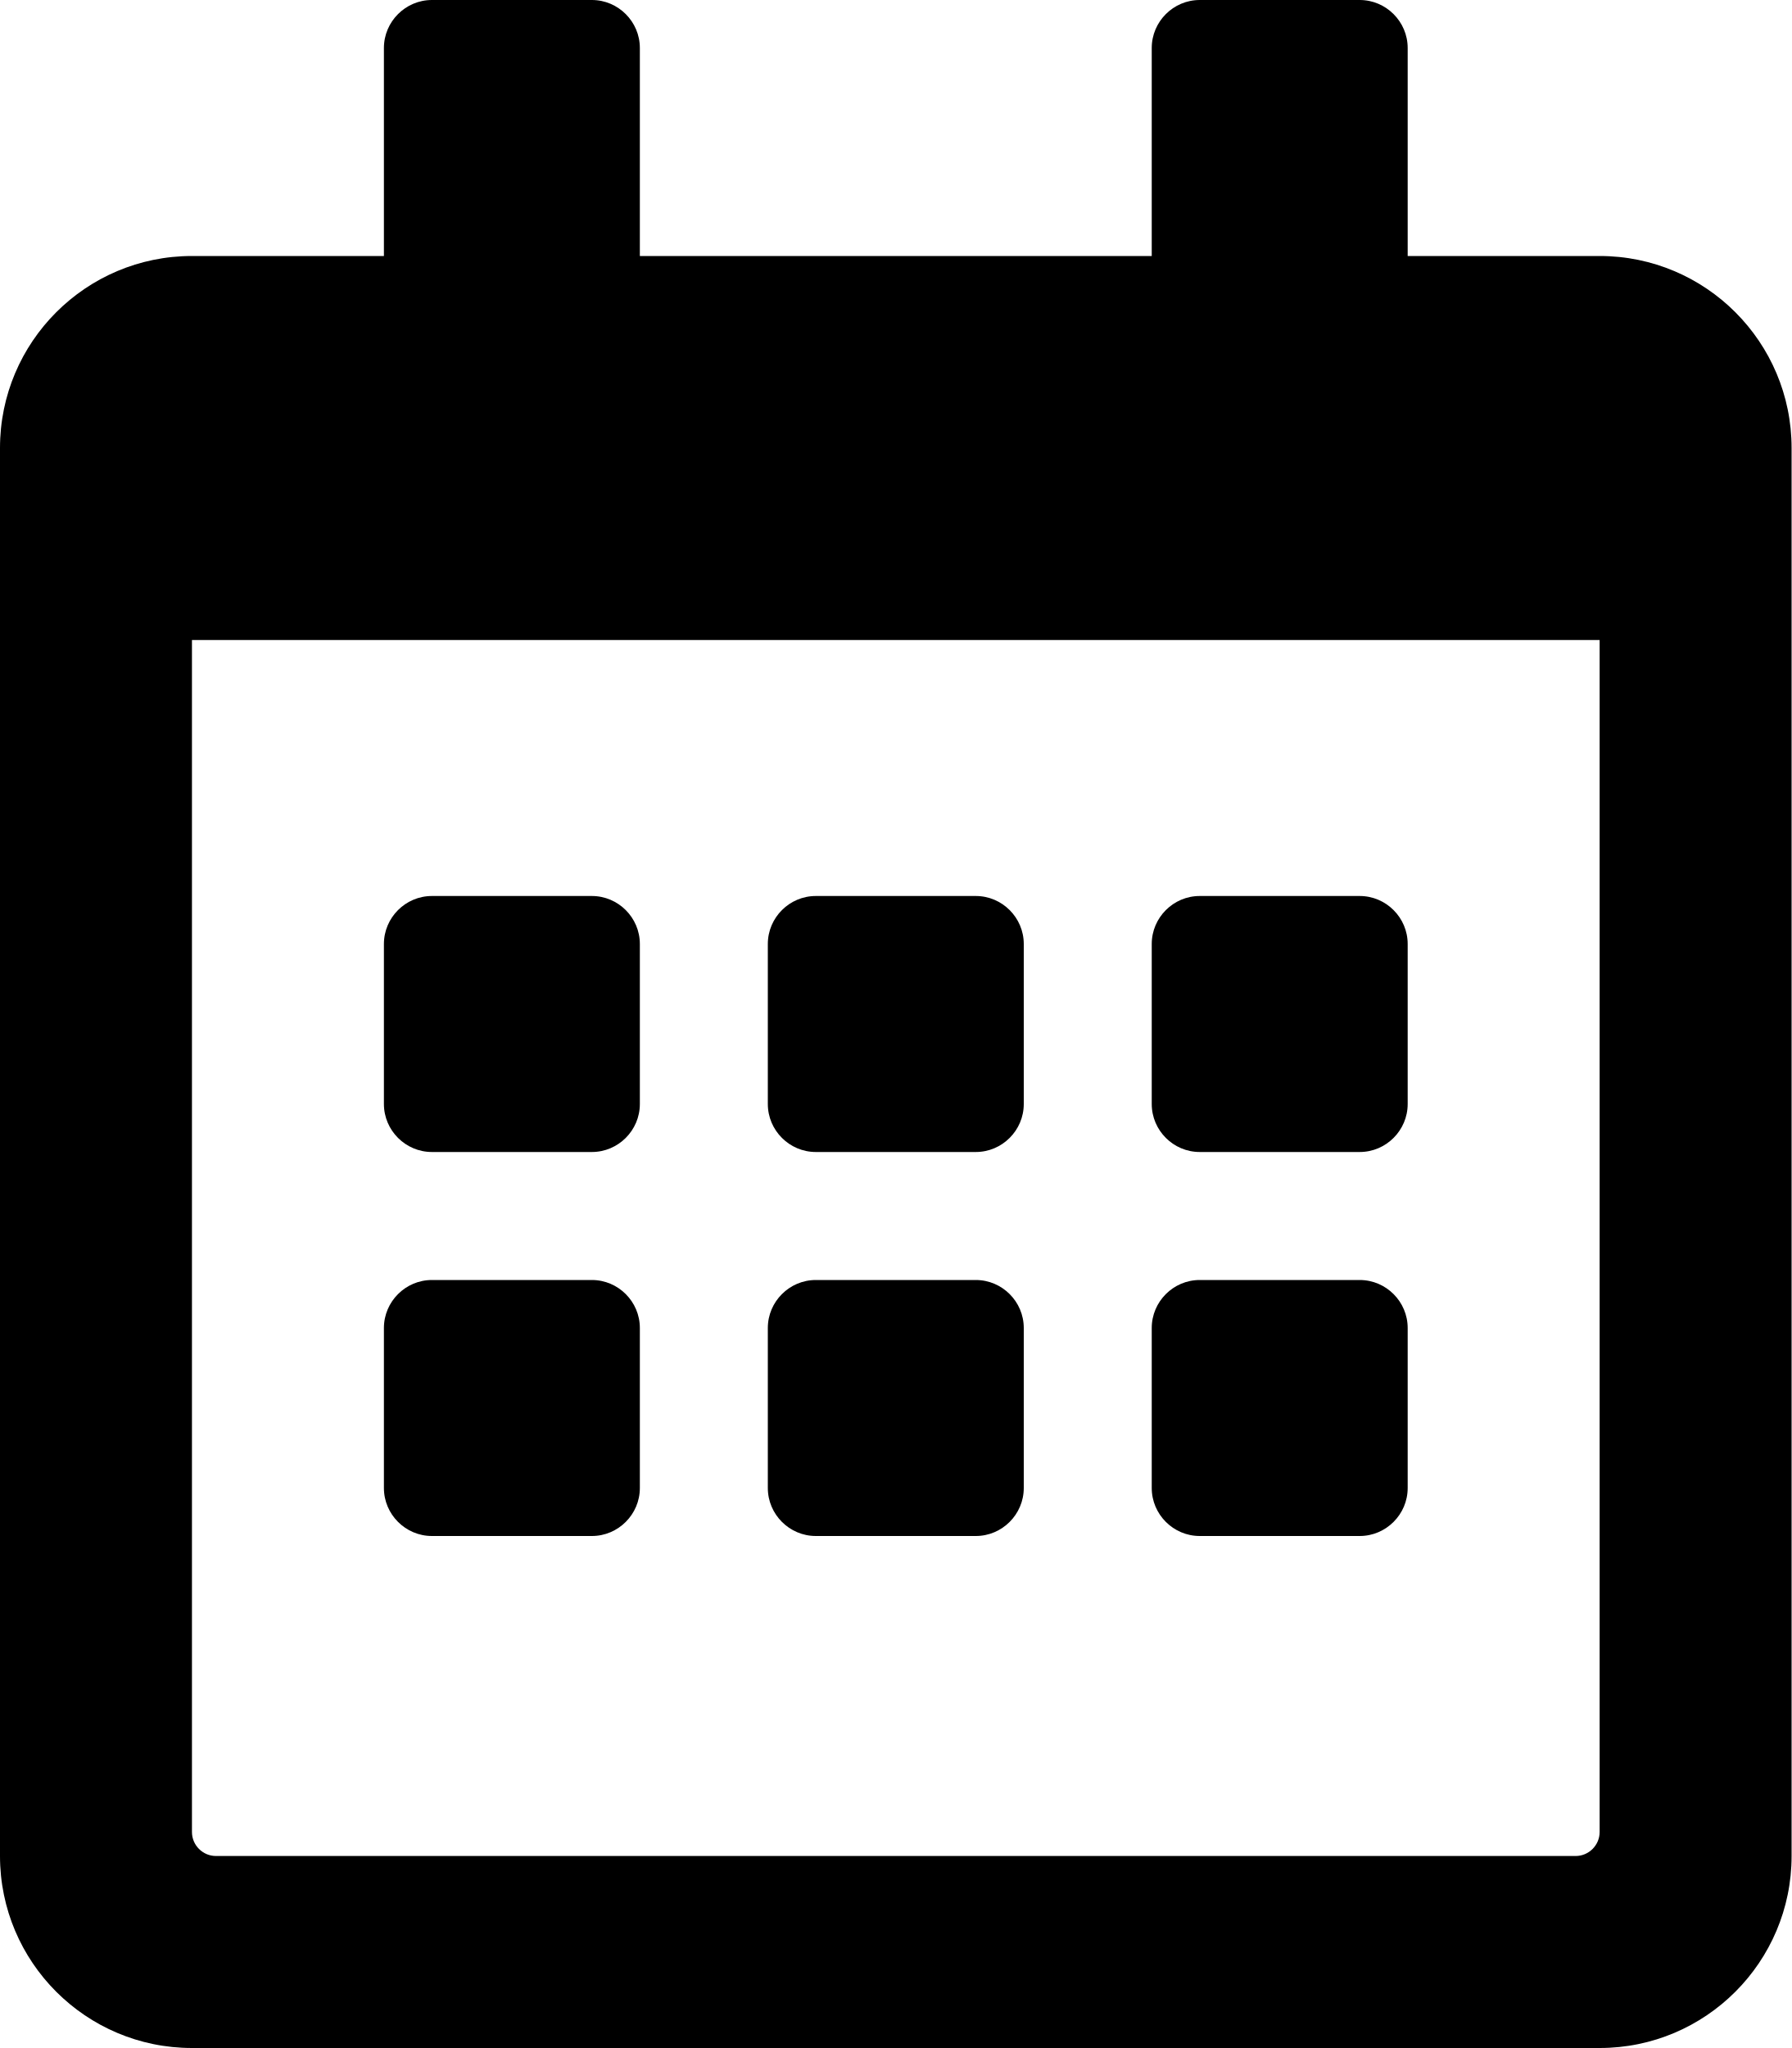
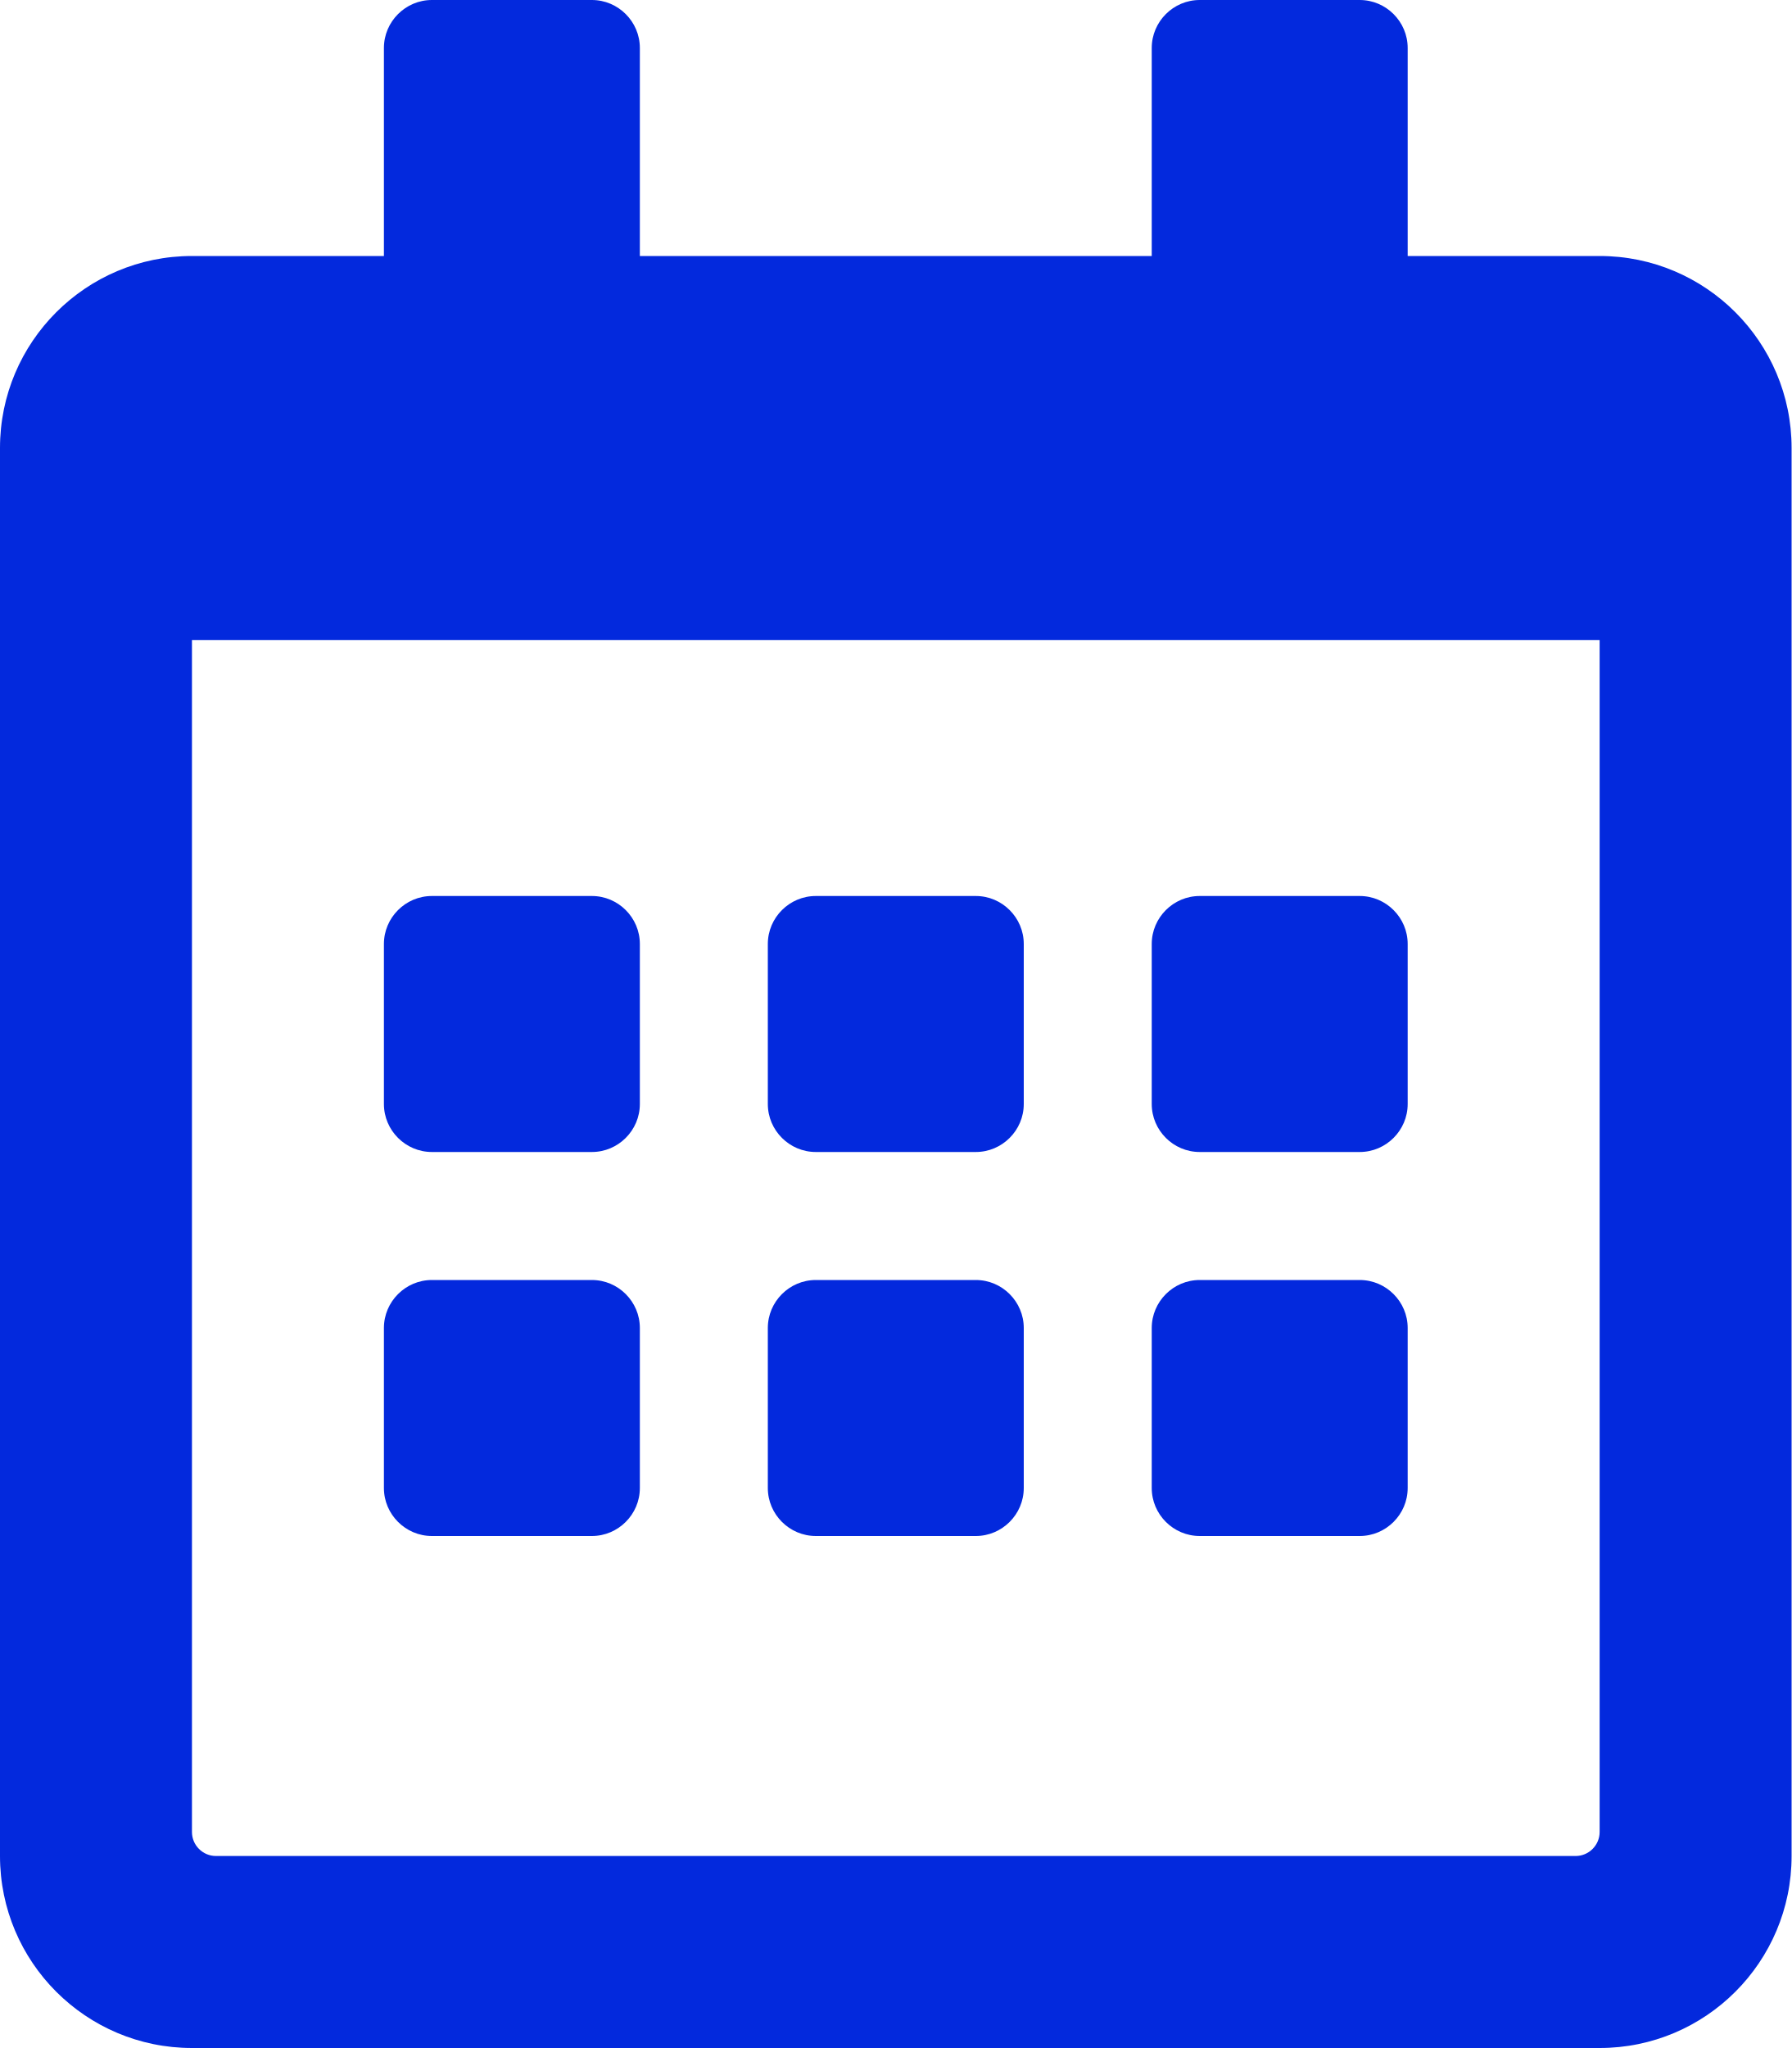
<svg xmlns="http://www.w3.org/2000/svg" aria-hidden="true" focusable="false" data-prefix="far" data-icon="calendar-alt" class="svg-inline--fa fa-calendar-alt fa-w-14" role="img" viewBox="0 0 448 512">
-   <path fill="currentColor" d="M148 288h-40c-6.6 0-12-5.4-12-12v-40c0-6.6 5.4-12 12-12h40c6.6 0 12 5.4 12 12v40c0 6.6-5.4 12-12 12zm108-12v-40c0-6.6-5.4-12-12-12h-40c-6.6 0-12 5.4-12 12v40c0 6.6 5.4 12 12 12h40c6.6 0 12-5.4 12-12zm96 0v-40c0-6.6-5.4-12-12-12h-40c-6.6 0-12 5.4-12 12v40c0 6.6 5.4 12 12 12h40c6.6 0 12-5.4 12-12zm-96 96v-40c0-6.6-5.4-12-12-12h-40c-6.6 0-12 5.4-12 12v40c0 6.6 5.4 12 12 12h40c6.6 0 12-5.4 12-12zm-96 0v-40c0-6.6-5.4-12-12-12h-40c-6.6 0-12 5.4-12 12v40c0 6.6 5.4 12 12 12h40c6.6 0 12-5.4 12-12zm192 0v-40c0-6.6-5.4-12-12-12h-40c-6.6 0-12 5.4-12 12v40c0 6.6 5.4 12 12 12h40c6.6 0 12-5.4 12-12zm96-260v352c0 26.5-21.5 48-48 48H48c-26.5 0-48-21.5-48-48V112c0-26.5 21.5-48 48-48h48V12c0-6.6 5.4-12 12-12h40c6.6 0 12 5.4 12 12v52h128V12c0-6.6 5.4-12 12-12h40c6.6 0 12 5.4 12 12v52h48c26.5 0 48 21.5 48 48zm-48 346V160H48v298c0 3.3 2.7 6 6 6h340c3.3 0 6-2.7 6-6z" />
+   <path fill="#0329dd" d="M148 288h-40c-6.6 0-12-5.4-12-12v-40c0-6.6 5.4-12 12-12h40c6.6 0 12 5.4 12 12v40c0 6.6-5.4 12-12 12zm108-12v-40c0-6.6-5.4-12-12-12h-40c-6.6 0-12 5.4-12 12v40c0 6.6 5.4 12 12 12h40c6.6 0 12-5.4 12-12zm96 0v-40c0-6.6-5.4-12-12-12h-40c-6.6 0-12 5.4-12 12v40c0 6.6 5.4 12 12 12h40c6.6 0 12-5.4 12-12zm-96 96v-40c0-6.6-5.4-12-12-12h-40c-6.6 0-12 5.4-12 12v40c0 6.6 5.4 12 12 12h40c6.6 0 12-5.4 12-12zm-96 0v-40c0-6.6-5.4-12-12-12h-40c-6.6 0-12 5.4-12 12v40c0 6.6 5.4 12 12 12h40c6.6 0 12-5.4 12-12zm192 0v-40c0-6.6-5.4-12-12-12h-40c-6.6 0-12 5.4-12 12v40c0 6.6 5.4 12 12 12h40c6.6 0 12-5.4 12-12zm96-260v352c0 26.5-21.5 48-48 48H48c-26.5 0-48-21.5-48-48V112c0-26.5 21.5-48 48-48h48V12c0-6.6 5.4-12 12-12h40c6.6 0 12 5.4 12 12v52h128V12c0-6.6 5.4-12 12-12h40c6.6 0 12 5.4 12 12v52h48c26.5 0 48 21.5 48 48zm-48 346V160H48v298c0 3.3 2.7 6 6 6h340c3.3 0 6-2.7 6-6z" />
</svg>
